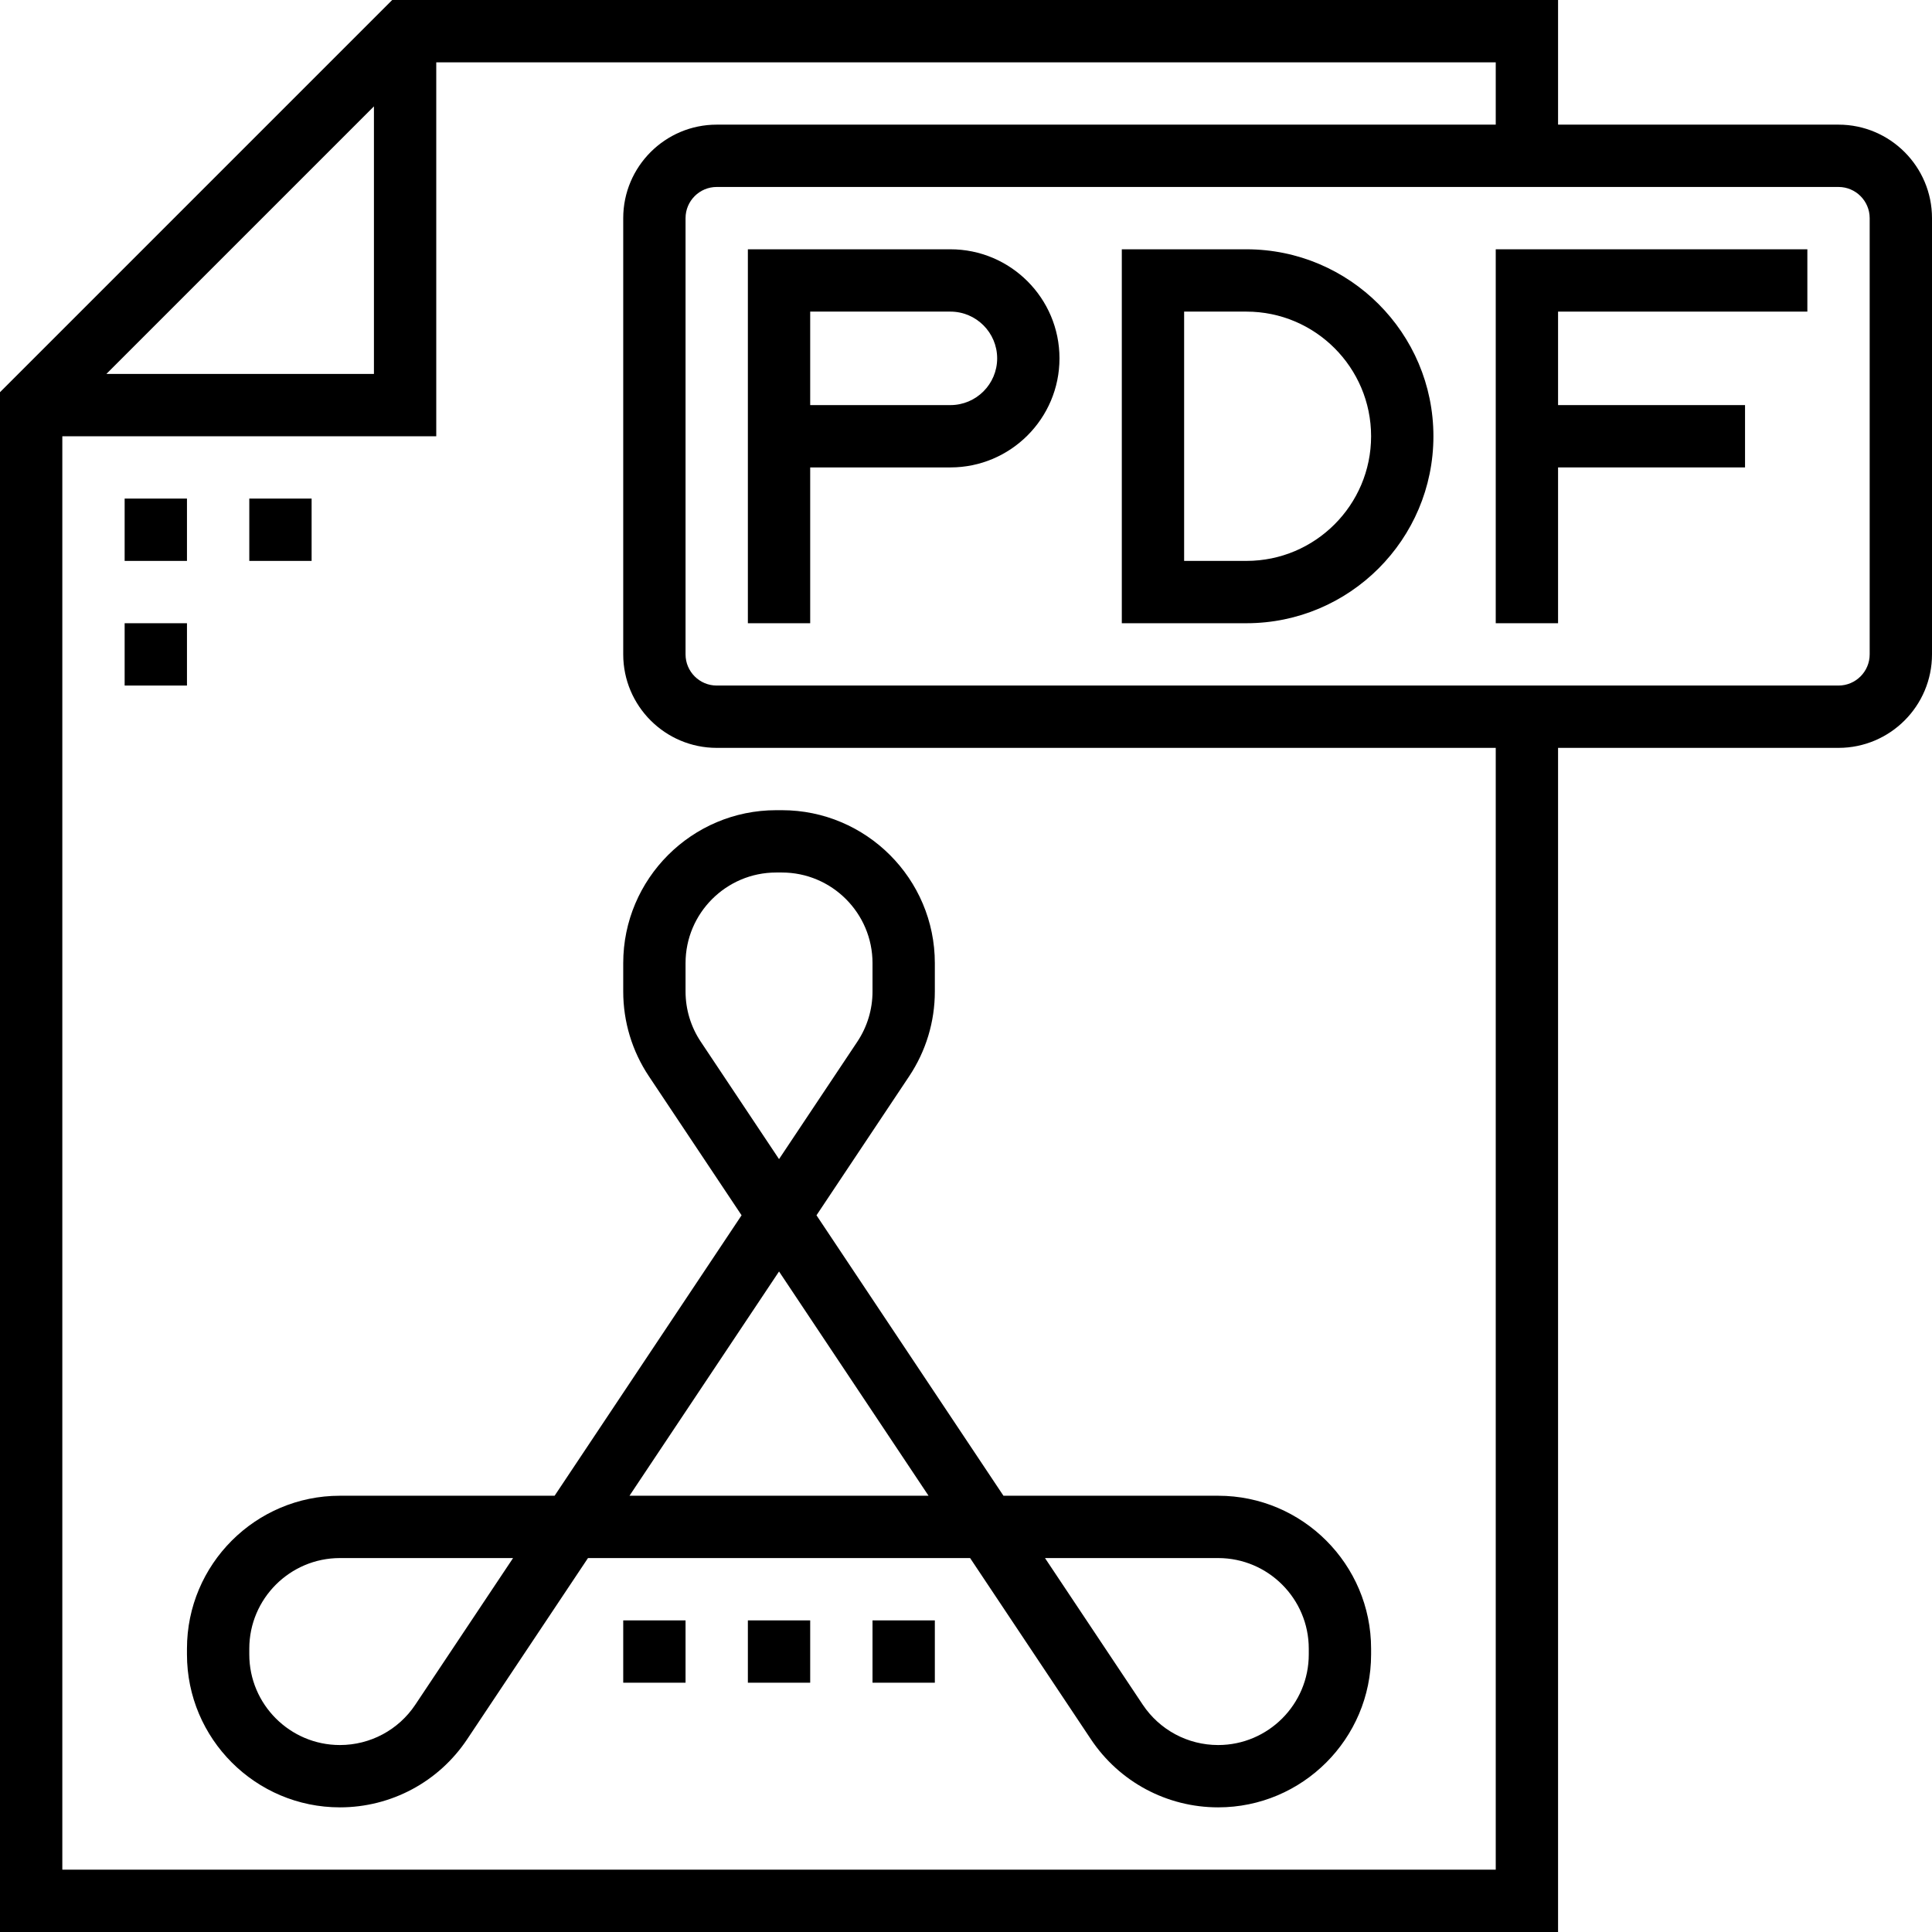
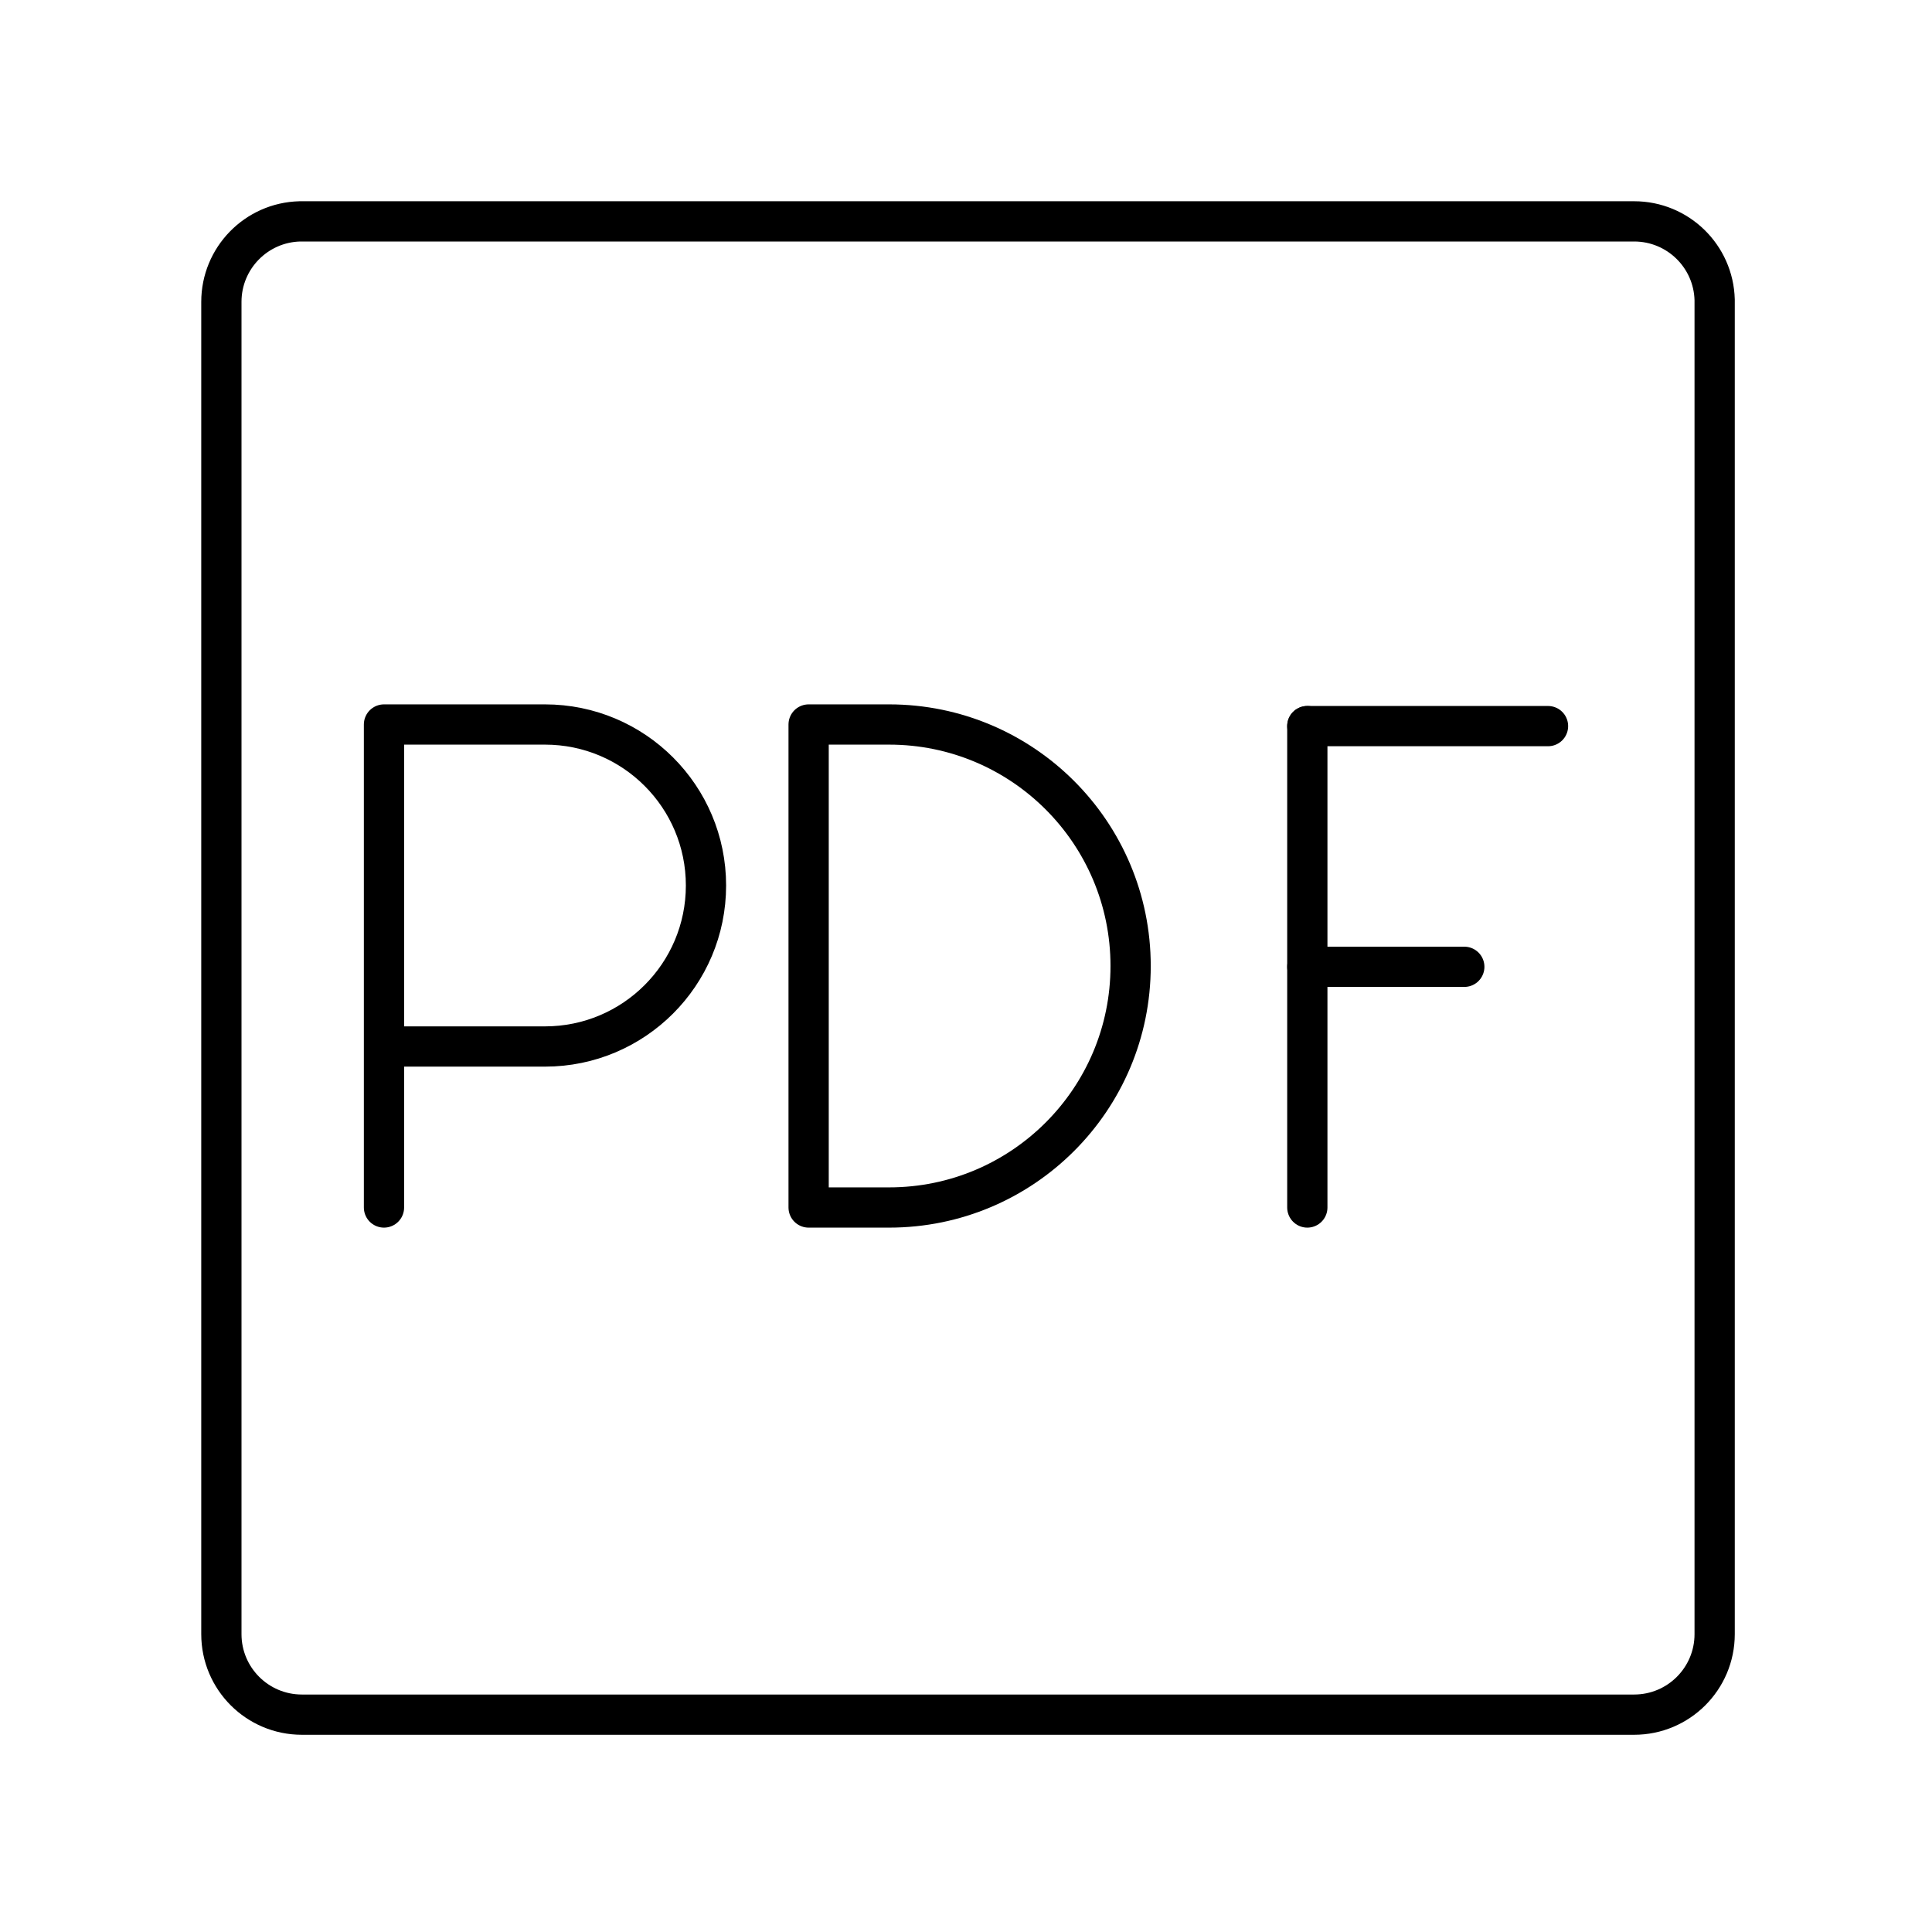
- <svg xmlns="http://www.w3.org/2000/svg" fill="#000000" version="1.1" id="Layer_1" viewBox="0 0 496 496" xml:space="preserve">
-   <g>
-     <g>
-       <g>
-         <path d="M472,32h-72V0H100.688L0,100.688V496h400V192h72c13.232,0,24-10.768,24-24V56C496,42.768,485.232,32,472,32z M96,27.312     V96H27.312L96,27.312z M384,480H16V112h96V16h272v16H184c-13.232,0-24,10.768-24,24v112c0,13.232,10.768,24,24,24h200V480z      M480,168c0,4.408-3.592,8-8,8H184c-4.408,0-8-3.592-8-8V56c0-4.408,3.592-8,8-8h288c4.408,0,8,3.592,8,8V168z" />
-         <path d="M244,64h-52v48v8v40h16v-40h36c15.44,0,28-12.56,28-28S259.44,64,244,64z M244,104h-36V80h36c6.616,0,12,5.384,12,12     C256,98.616,250.616,104,244,104z" />
-         <rect x="32" y="128" width="16" height="16" />
-         <rect x="64" y="128" width="16" height="16" />
-         <rect x="32" y="160" width="16" height="16" />
-         <path d="M320,64h-32v96h32c26.472,0,48-21.528,48-48S346.472,64,320,64z M320,144h-16V80h16c17.648,0,32,14.352,32,32     S337.648,144,320,144z" />
-         <polygon points="384,160 400,160 400,120 448,120 448,104 400,104 400,80 464,80 464,64 384,64    " />
-         <path d="M160,247.264v7.272c0,7.776,2.28,15.312,6.592,21.776L190.384,312l-48,72h-55.12C65.616,384,48,401.616,48,423.264v1.472     C48,446.384,65.616,464,87.264,464c13.16,0,25.376-6.536,32.672-17.488L150.952,400h98.104l31.008,46.512     C287.36,457.464,299.576,464,312.736,464C334.384,464,352,446.384,352,424.736v-1.472C352,401.616,334.384,384,312.736,384     h-55.12l-48-72l23.792-35.688c4.312-6.472,6.592-14,6.592-21.776v-7.272C240,225.616,222.384,208,200.736,208h-1.472     C177.616,208,160,225.616,160,247.264z M106.624,437.64c-4.32,6.488-11.56,10.36-19.36,10.36C74.44,448,64,437.56,64,424.736     v-1.472C64,410.44,74.44,400,87.264,400h44.456L106.624,437.64z M312.736,400C325.56,400,336,410.44,336,423.264v1.472     C336,437.56,325.56,448,312.736,448c-7.8,0-15.032-3.872-19.36-10.36L268.28,400H312.736z M238.384,384h-76.776L200,326.424     L238.384,384z M176,247.264C176,234.44,186.44,224,199.264,224h1.472C213.56,224,224,234.44,224,247.264v7.272     c0,4.608-1.352,9.072-3.904,12.904L200,297.576l-20.096-30.144c-2.552-3.824-3.904-8.288-3.904-12.896V247.264z" />
-         <rect x="192" y="416" width="16" height="16" />
-         <rect x="224" y="416" width="16" height="16" />
-         <rect x="160" y="416" width="16" height="16" />
-       </g>
-     </g>
-   </g>
+ <svg xmlns="http://www.w3.org/2000/svg" width="800px" height="800px" viewBox="0 0 48 48" id="Layer_2" data-name="Layer 2">
+   <defs>
+     <style>.cls-1{fill:none;stroke:#000000;stroke-linecap:round;stroke-linejoin:round;}</style>
+   </defs>
+   <path class="cls-1" d="M7.45,5.5a2,2,0,0,0-1.95,2v33.1a2,2,0,0,0,2,2h33.1a2,2,0,0,0,2-2V7.45a2,2,0,0,0-2-1.95Z" />
+   <path class="cls-1" d="M20.09,30V18h2a6,6,0,0,1,6,6h0a6,6,0,0,1-6,6Z" />
+   <line class="cls-1" x1="32.48" y1="18.04" x2="38.46" y2="18.04" />
+   <line class="cls-1" x1="32.48" y1="24.02" x2="36.38" y2="24.02" />
+   <line class="cls-1" x1="32.48" y1="18.04" x2="32.48" y2="30" />
+   <path class="cls-1" d="M9.54,30V18h4a4,4,0,0,1,0,8h-4" />
</svg>
